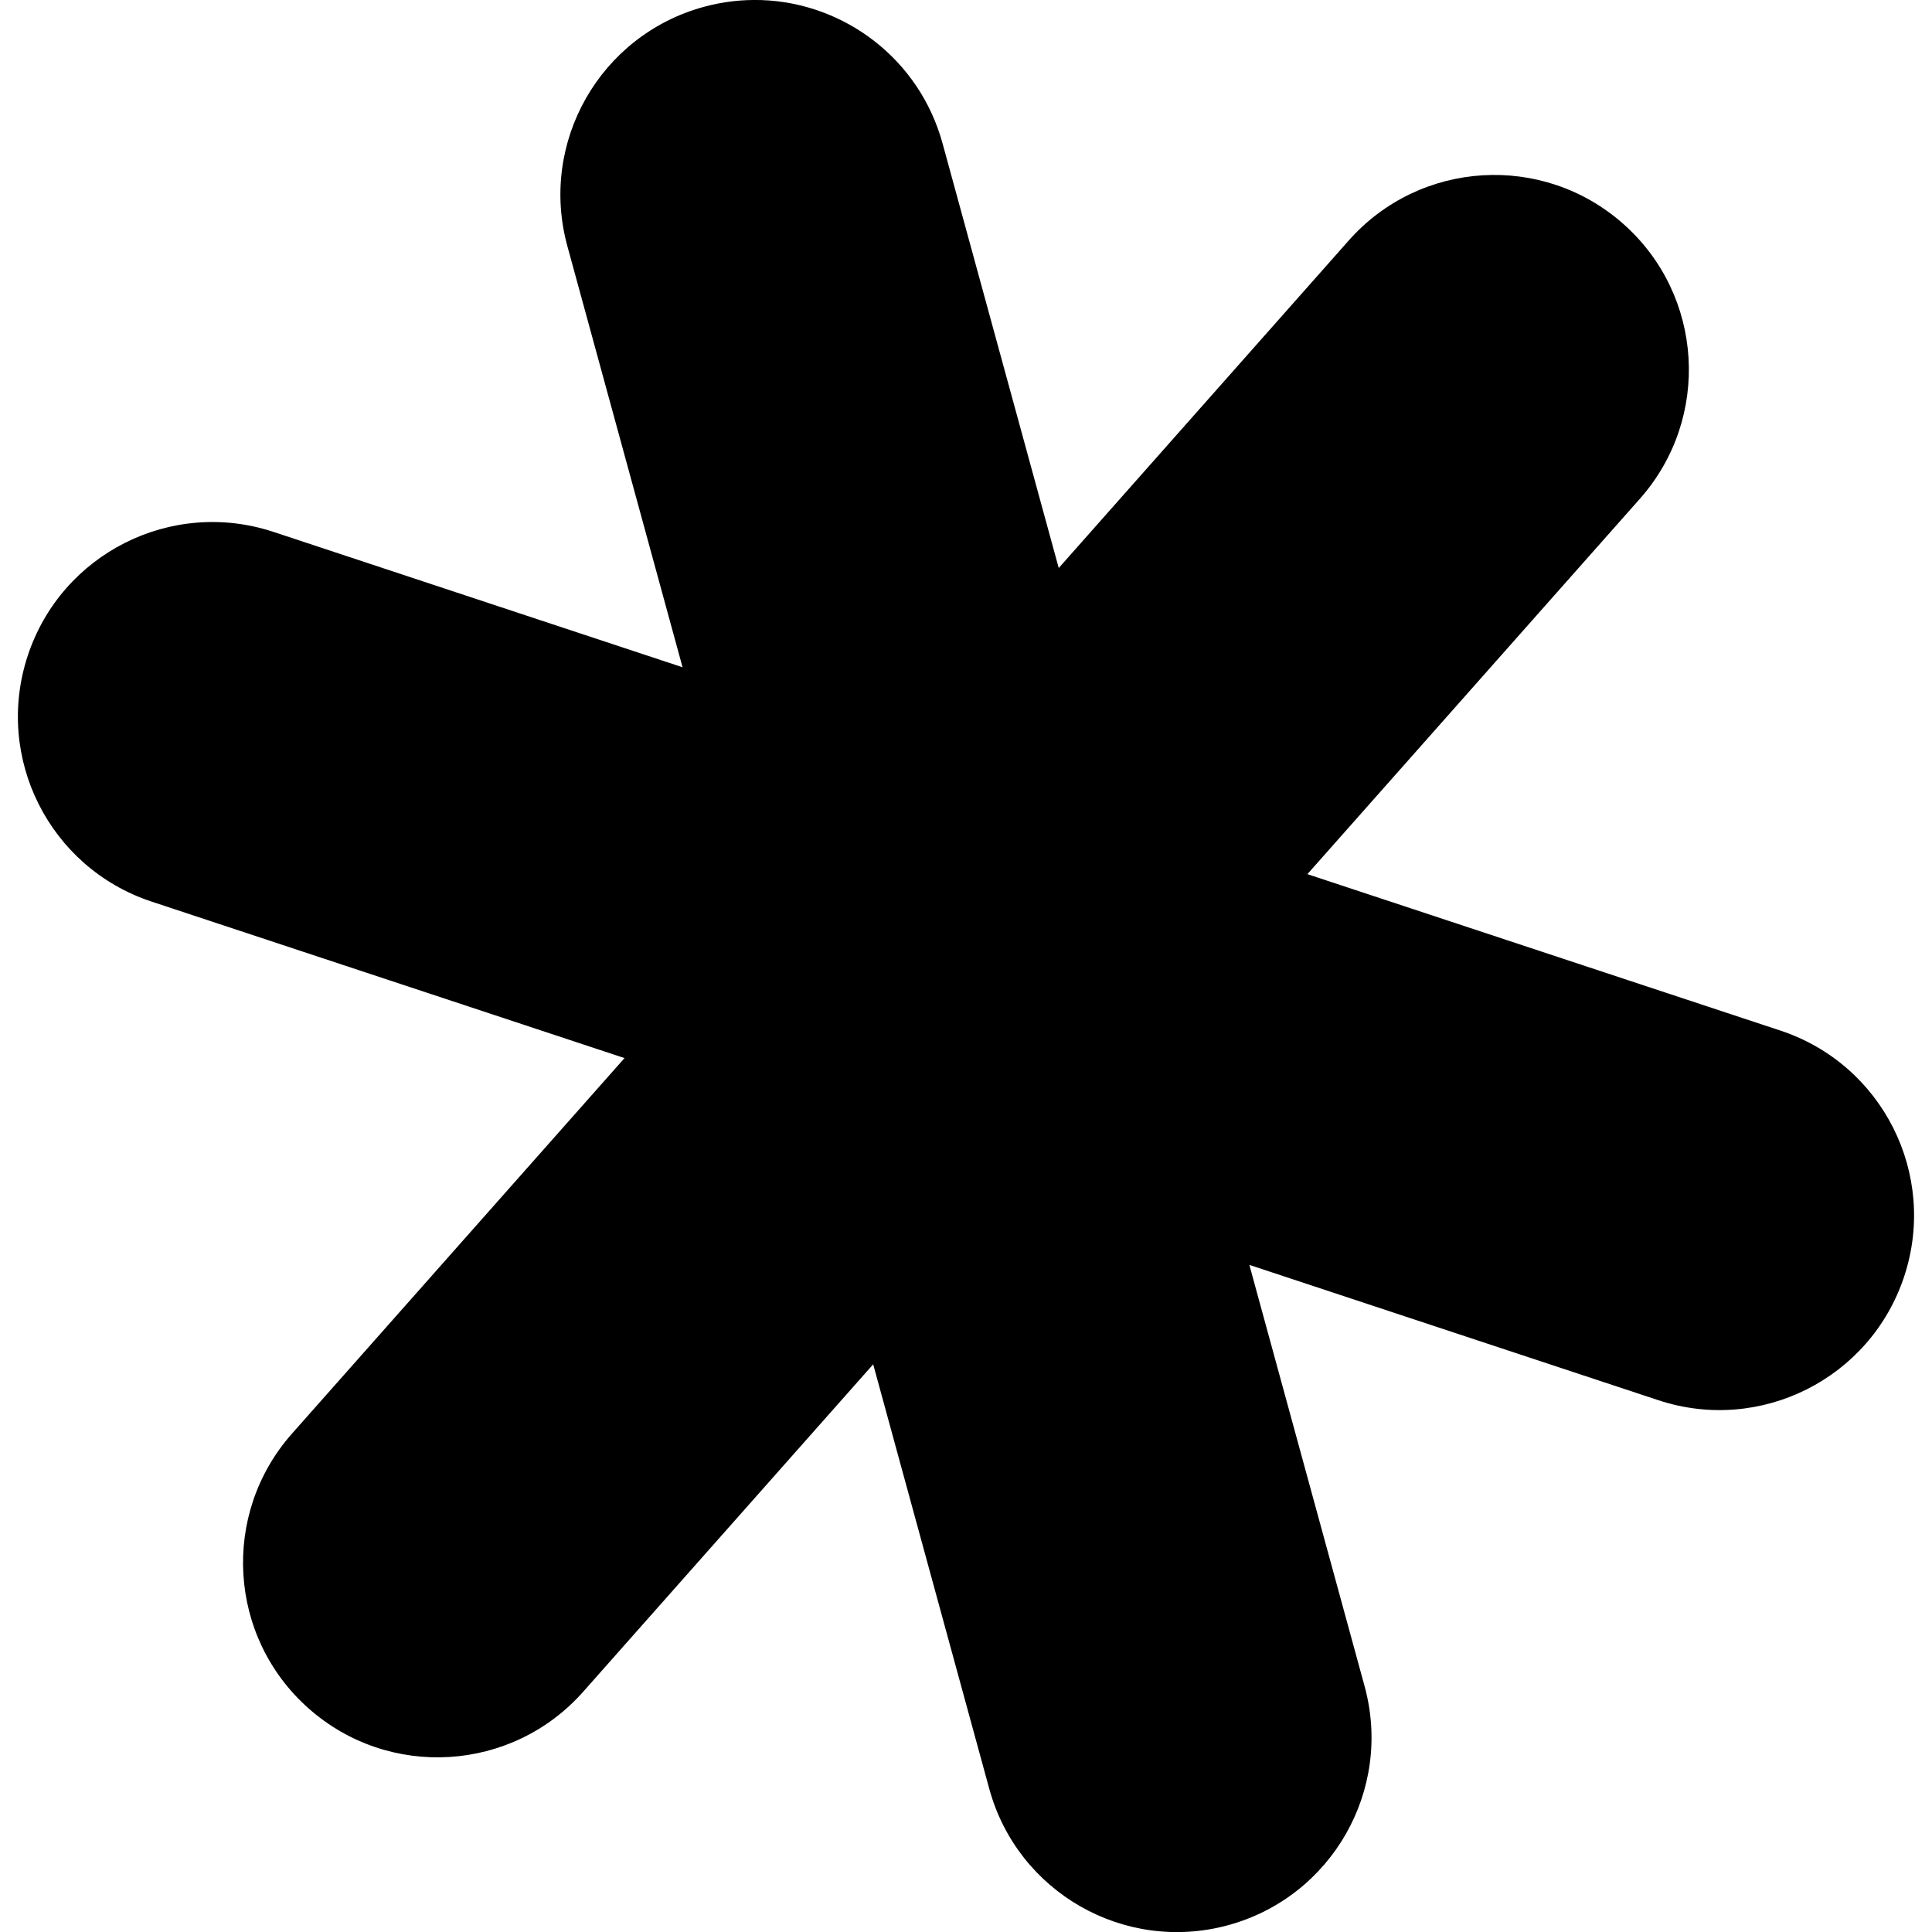
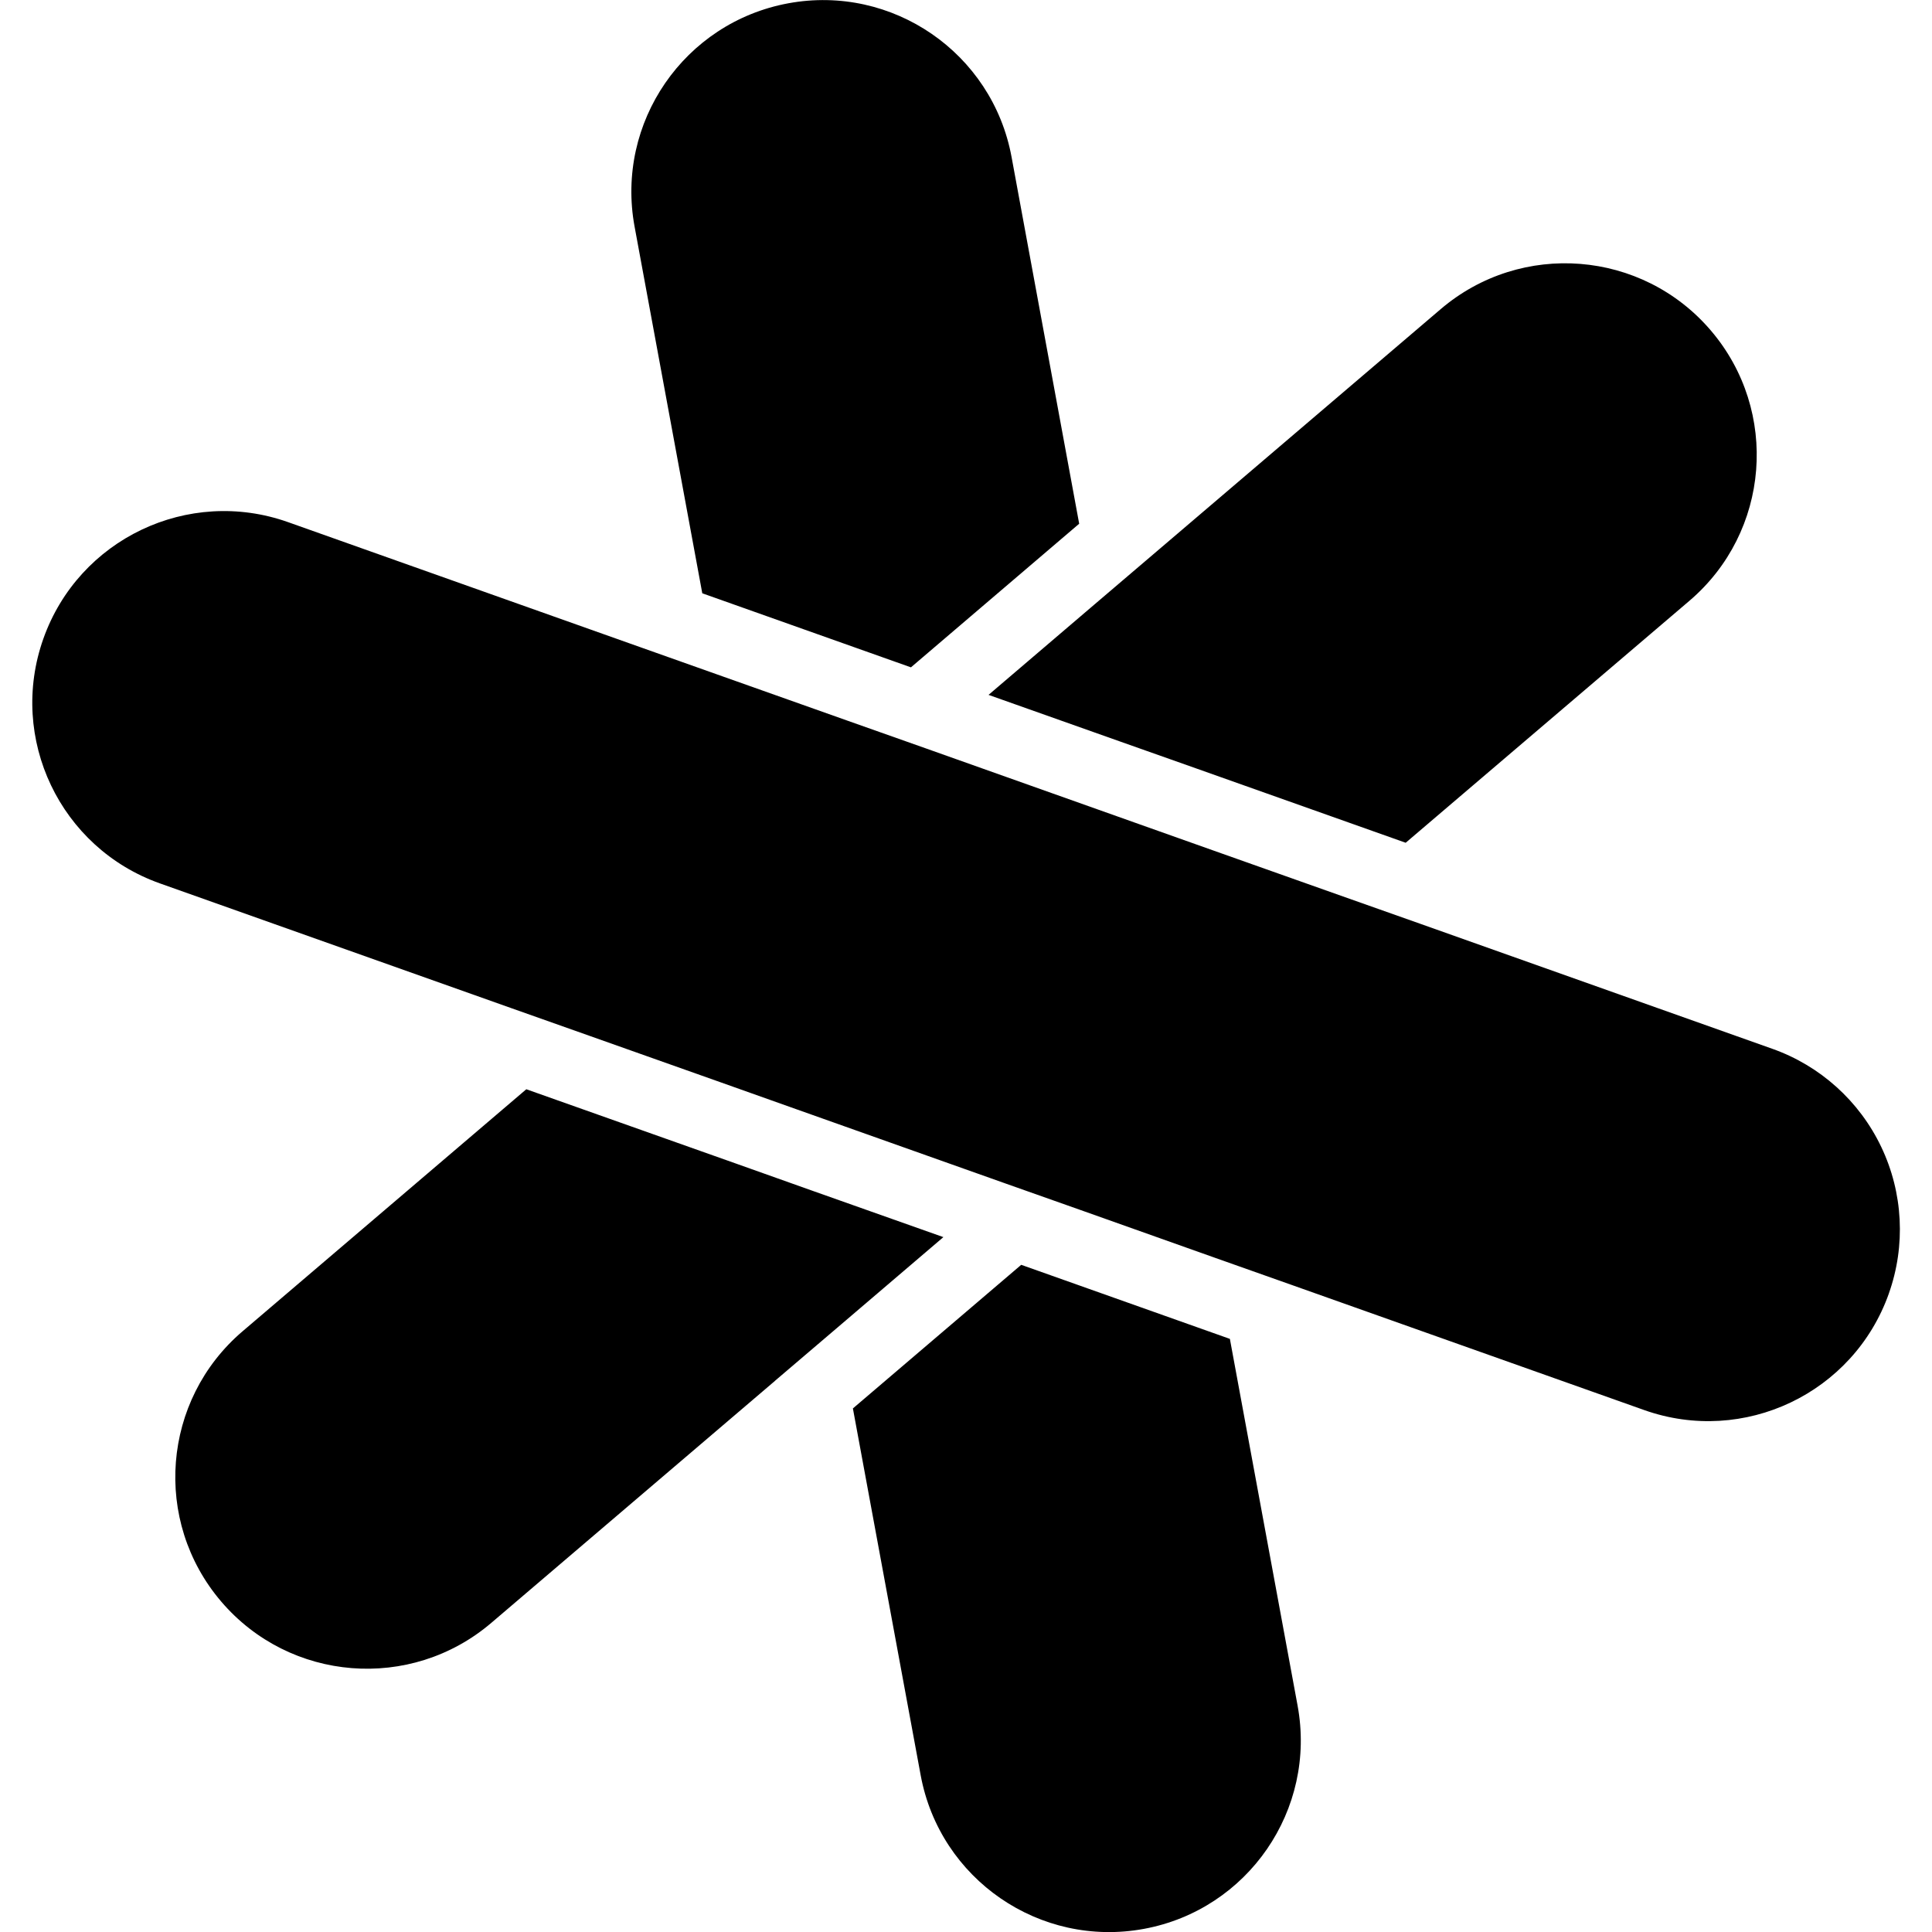
<svg xmlns="http://www.w3.org/2000/svg" role="img" viewBox="0 0 24 24">
-   <path d="M9.462.001a2.413 2.413 0 00-.722.085C7.453.439 6.695 1.769 7.048 3.057l1.431 5.232-5.08-1.681C2.131 6.188.764 6.876.345 8.144c-.419 1.268.269 2.635 1.535 3.055h0l5.878 1.945-4.131 4.665c-.885 1-.793 2.528.206 3.413.999.886 2.526.793 3.411-.206l3.603-4.068 1.442 5.273c.352 1.288 1.682 2.046 2.969 1.694 1.288-.353 2.046-1.682 1.693-2.97l-1.431-5.232 5.081 1.681c1.267.419 2.634-.269 3.053-1.536.42-1.268-.268-2.635-1.535-3.055l-5.878-1.944 4.131-4.664c.885-1.0.793-2.528-.206-3.413-.999-.886-2.526-.794-3.411.205v0l-3.603 4.069-1.443-5.274C11.422.734 10.491.037 9.462.001z" />
+   <path d="M17.897 3.84a2.38 2.38 0 1 1 3.09 3.623l-3.525 3.006-2.59-.919-.967-.342-1.625-.576 1.312-1.12.78-.665 3.525-3.007zm-8.27 13.313.78-.665 1.312-1.12-1.624-.575-.967-.344-2.59-.918-3.525 3.007a2.38 2.38 0 1 0 3.09 3.622l3.525-3.007zM8.724 7.37l2.592.92 2.09-1.784-.84-4.556a2.38 2.38 0 1 0-4.683.865l.841 4.555zm6.554 9.262-2.592-.92-2.091 1.784.842 4.557a2.38 2.38 0 0 0 4.682-.866l-.841-4.555zm8.186-.564a2.38 2.38 0 0 0-1.449-3.04l-4.365-1.55-.967-.342-1.625-.576-.966-.343-2.59-.92-.967-.342-1.624-.576-.967-.343-4.366-1.55a2.38 2.38 0 1 0-1.591 4.488l4.366 1.55.966.342 1.625.576.965.343 2.591.92.967.342 1.624.577.966.342 4.367 1.55a2.38 2.38 0 0 0 3.04-1.447" />
</svg>
